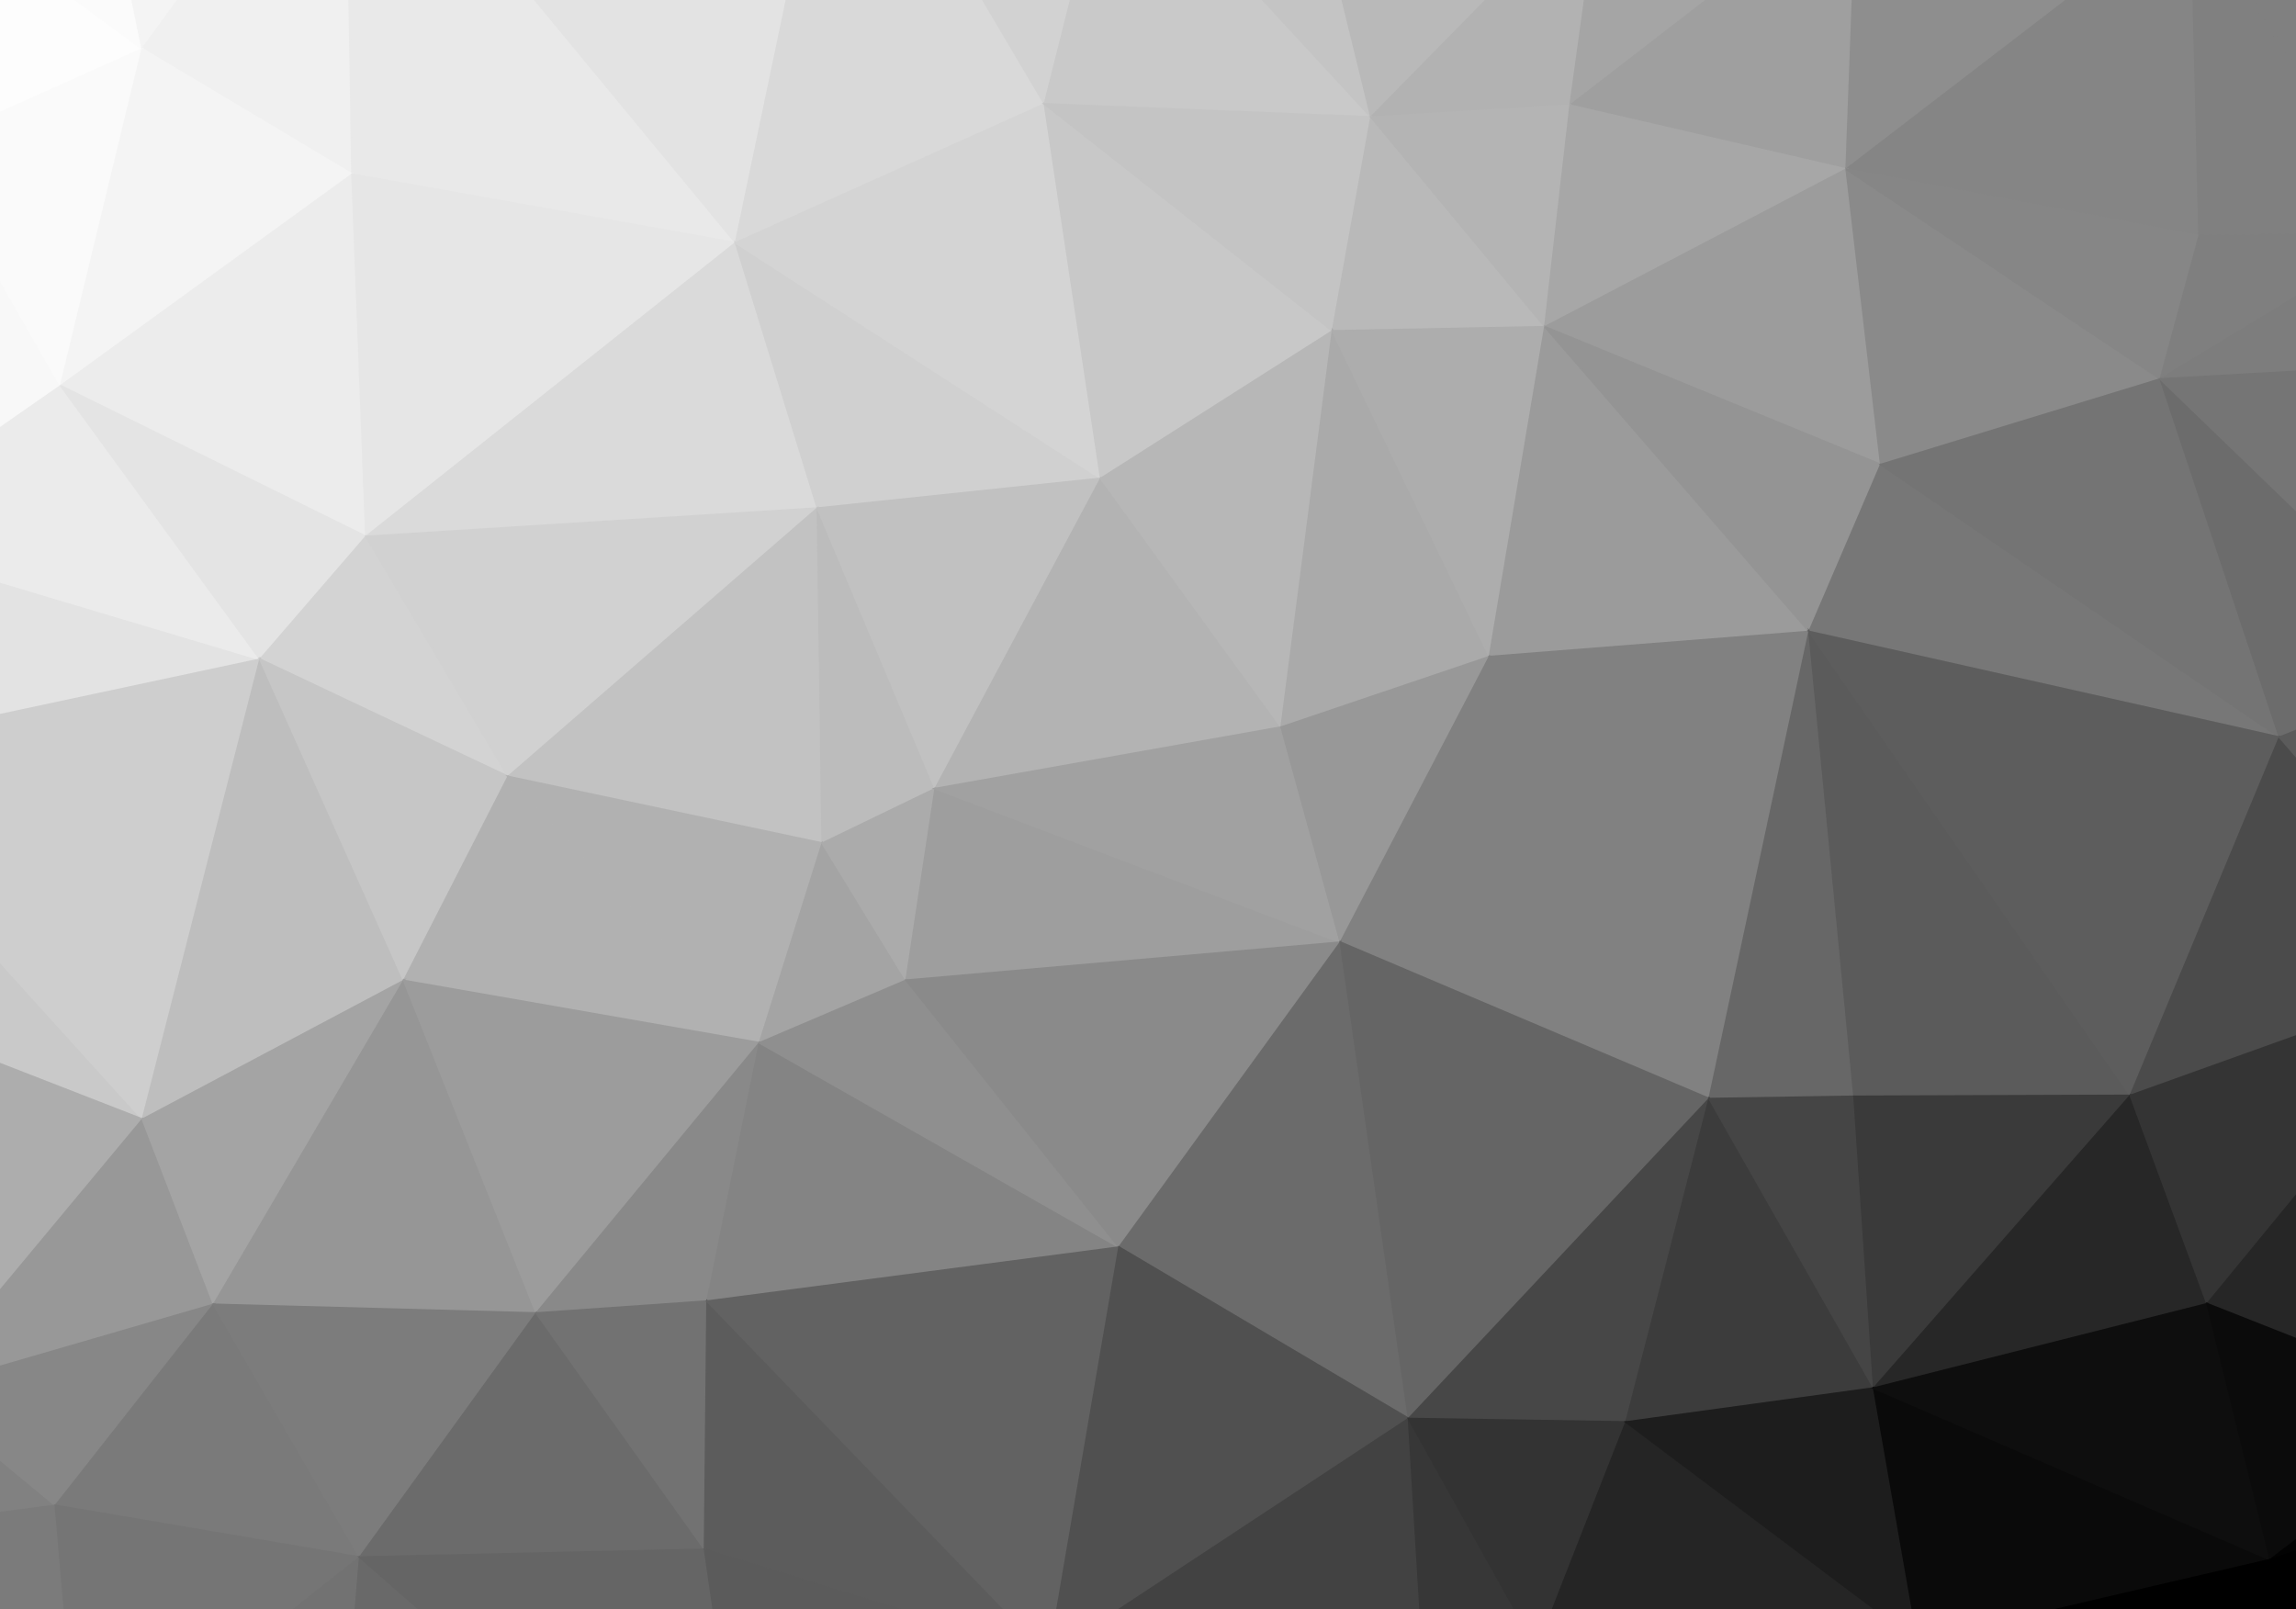
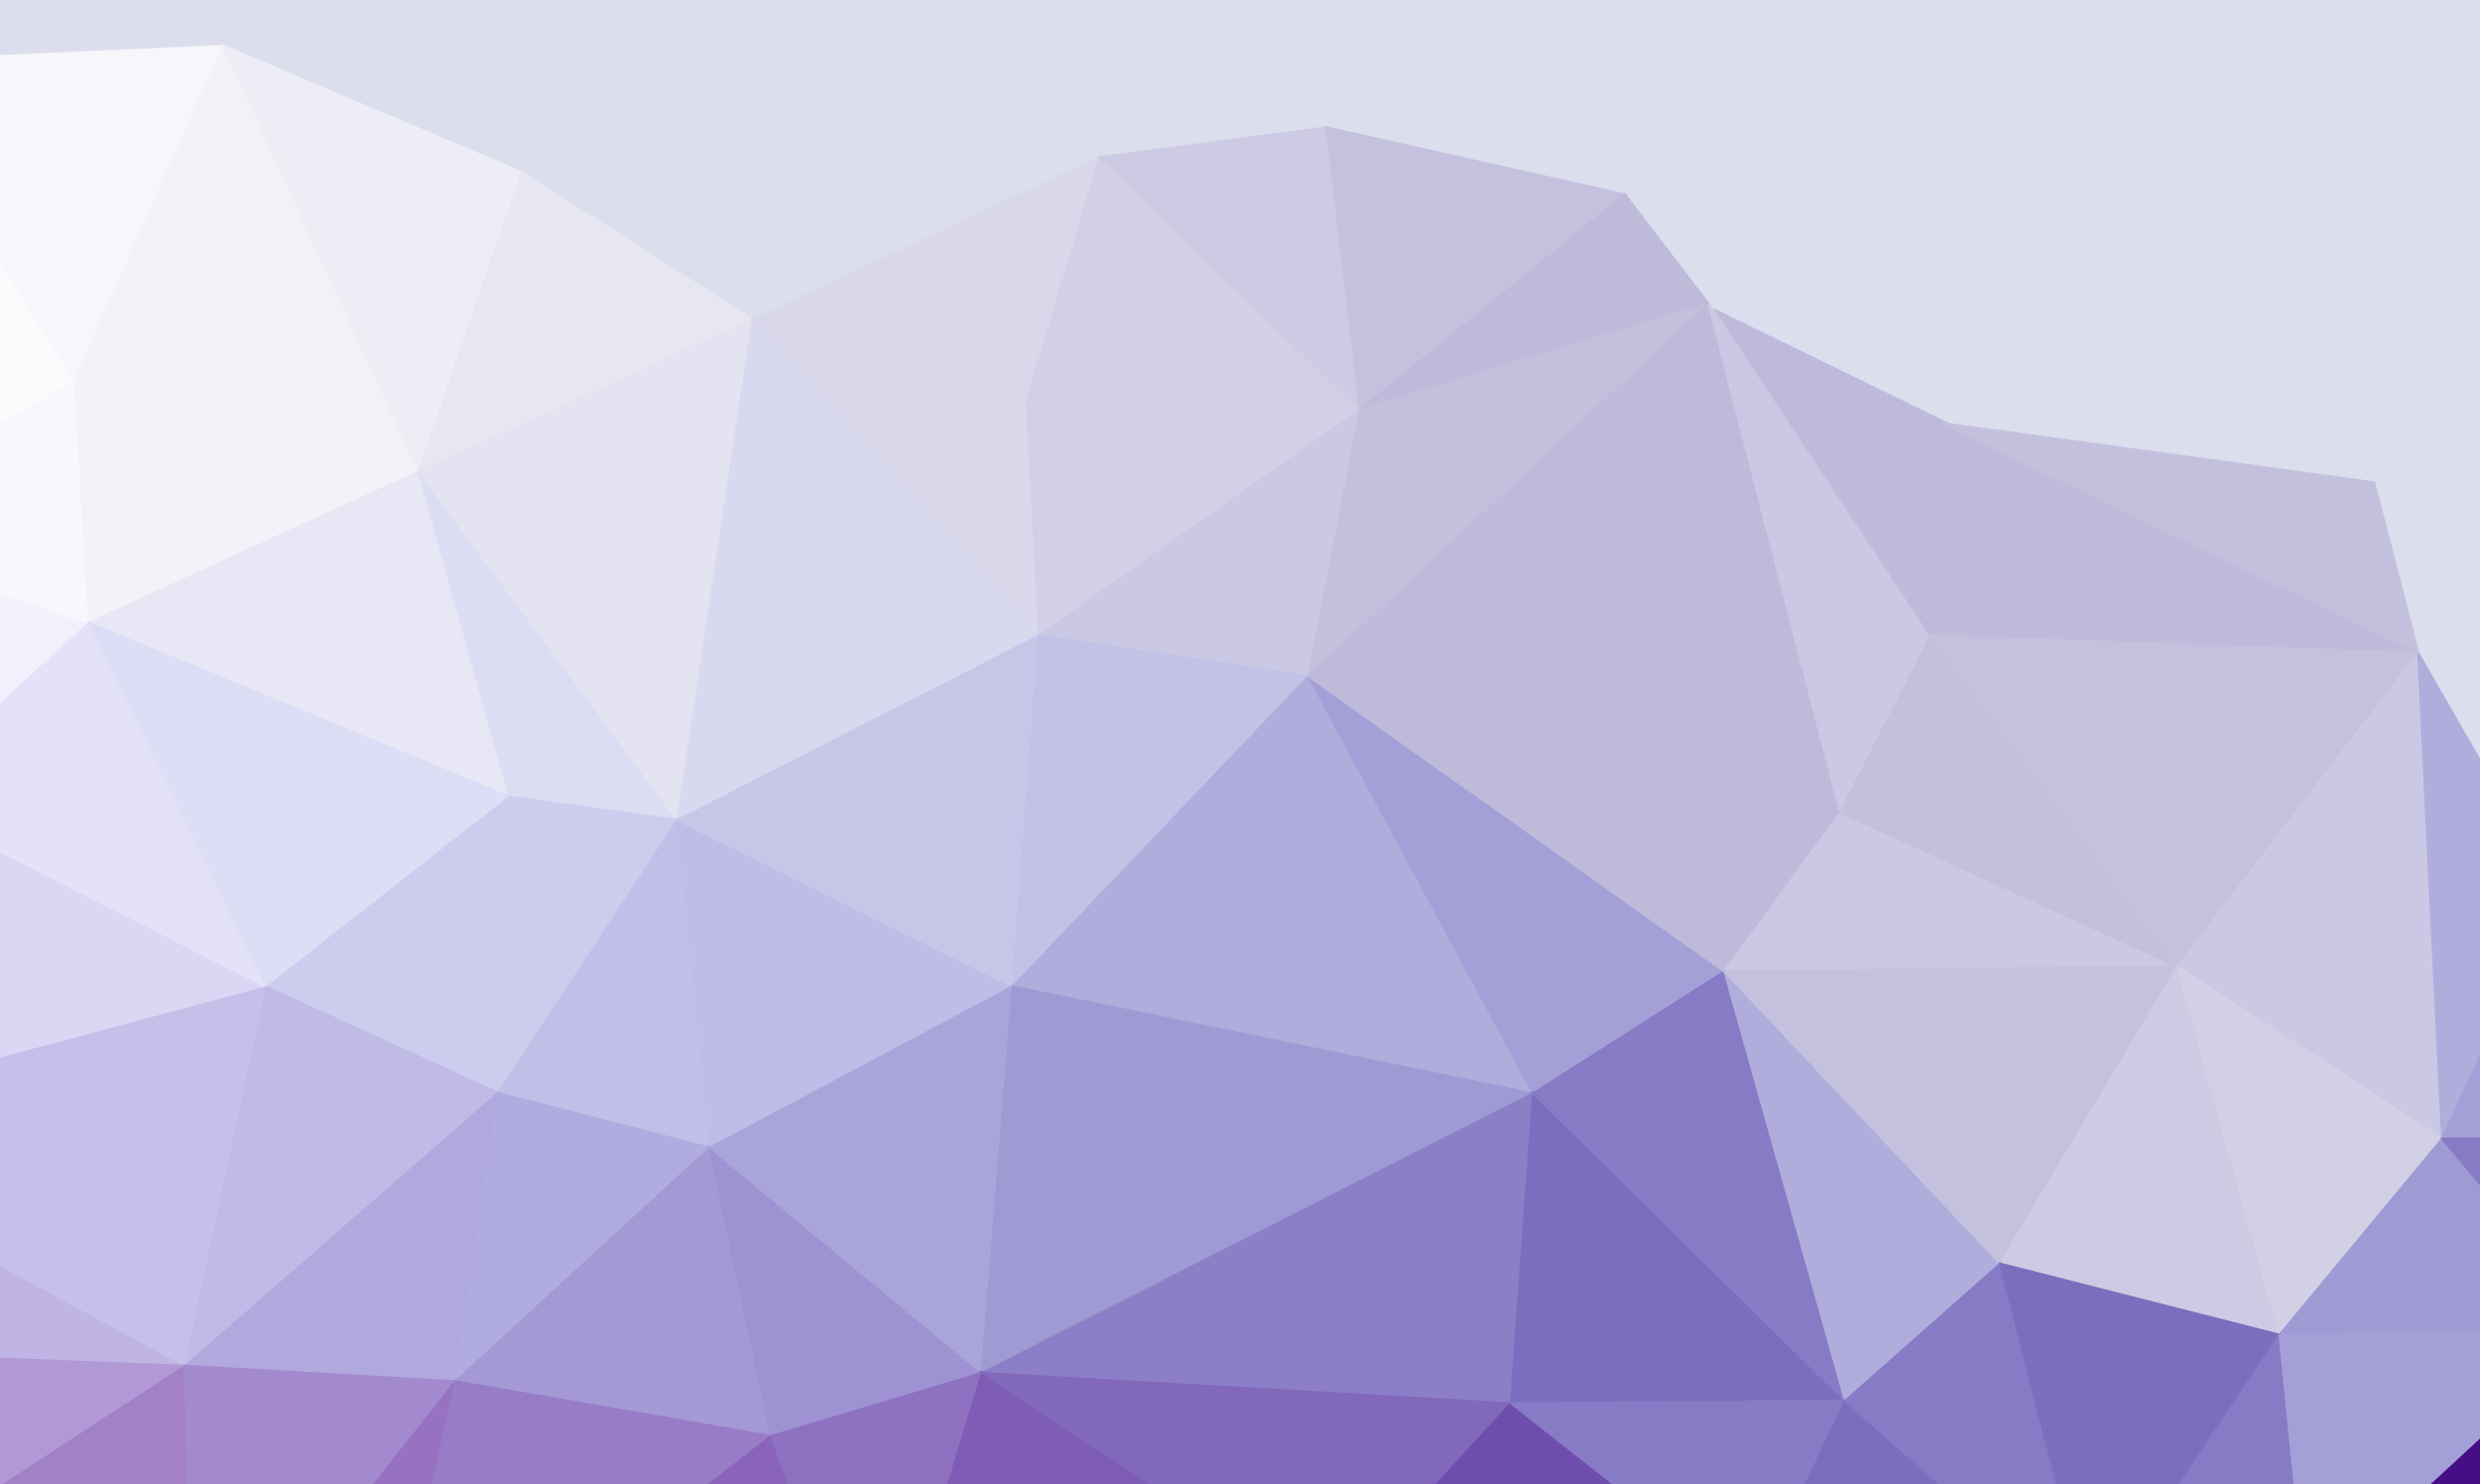
- <svg xmlns="http://www.w3.org/2000/svg" width="1182" height="828">
-   <g>
-     <path d="M-99.352,-101.893L-133.986,495.508L-79.45,275.774Z" fill="#f6f6f6" stroke="#f6f6f6" />
-     <path d="M-99.352,-101.893L-79.45,275.774L-39.038,75.557Z" fill="#ffffff" stroke="#ffffff" />
-     <path d="M-99.352,-101.893L-39.038,75.557L73.25,25.213Z" fill="#fdfdfd" stroke="#fdfdfd" />
-     <path d="M-99.352,-101.893L73.25,25.213L41.171,-131.708Z" fill="#fbfbfb" stroke="#fbfbfb" />
-     <path d="M41.171,-131.708L73.25,25.213L177.873,-118.279Z" fill="#f4f4f4" stroke="#f4f4f4" />
-     <path d="M41.171,-131.708L177.873,-118.279L431.462,-126.32Z" fill="#ebebeb" stroke="#ebebeb" />
-     <path d="M177.873,-118.279L73.25,25.213L181.317,89.77Z" fill="#f0f0f0" stroke="#f0f0f0" />
-     <path d="M177.873,-118.279L181.317,89.77L378.733,125.008Z" fill="#e9e9e9" stroke="#e9e9e9" />
-     <path d="M177.873,-118.279L378.733,125.008L431.462,-126.32Z" fill="#e3e3e3" stroke="#e3e3e3" />
-     <path d="M431.462,-126.32L378.733,125.008L537.758,53.566Z" fill="#d9d9d9" stroke="#d9d9d9" />
-     <path d="M431.462,-126.32L537.758,53.566L572.479,-84.281Z" fill="#d2d2d2" stroke="#d2d2d2" />
-     <path d="M431.462,-126.32L572.479,-84.281L661.995,-119.157Z" fill="#cecece" stroke="#cecece" />
-     <path d="M572.479,-84.281L537.758,53.566L705.844,60.288Z" fill="#c9c9c9" stroke="#c9c9c9" />
-     <path d="M572.479,-84.281L705.844,60.288L661.995,-119.157Z" fill="#c4c4c4" stroke="#c4c4c4" />
-     <path d="M661.995,-119.157L705.844,60.288L824.181,-60.153Z" fill="#b9b9b9" stroke="#b9b9b9" />
-     <path d="M661.995,-119.157L824.181,-60.153L955.957,-59.758Z" fill="#adadad" stroke="#adadad" />
-     <path d="M661.995,-119.157L955.957,-59.758L1297.487,-56.237Z" fill="#949494" stroke="#949494" />
-     <path d="M824.181,-60.153L705.844,60.288L808.372,54.24Z" fill="#b2b2b2" stroke="#b2b2b2" />
-     <path d="M824.181,-60.153L808.372,54.24L955.957,-59.758Z" fill="#a5a5a5" stroke="#a5a5a5" />
-     <path d="M955.957,-59.758L808.372,54.24L950.512,87.118Z" fill="#9f9f9f" stroke="#9f9f9f" />
-     <path d="M955.957,-59.758L950.512,87.118L1127.99,-49.157Z" fill="#8e8e8e" stroke="#8e8e8e" />
-     <path d="M955.957,-59.758L1127.99,-49.157L1297.487,-56.237Z" fill="#808080" stroke="#808080" />
-     <path d="M1127.99,-49.157L950.512,87.118L1132.193,121.518Z" fill="#858585" stroke="#858585" />
-     <path d="M1127.99,-49.157L1132.193,121.518L1236.132,119.971Z" fill="#808080" stroke="#808080" />
-     <path d="M1127.99,-49.157L1236.132,119.971L1297.487,-56.237Z" fill="#808080" stroke="#808080" />
-     <path d="M1297.487,-56.237L1236.132,119.971L1308.706,184.145Z" fill="#808080" stroke="#808080" />
-     <path d="M-39.038,75.557L-79.45,275.774L31.282,198.632Z" fill="#f8f8f8" stroke="#f8f8f8" />
-     <path d="M-39.038,75.557L31.282,198.632L73.25,25.213Z" fill="#fafafa" stroke="#fafafa" />
-     <path d="M73.25,25.213L31.282,198.632L181.317,89.77Z" fill="#f4f4f4" stroke="#f4f4f4" />
-     <path d="M181.317,89.77L31.282,198.632L188.464,276.24Z" fill="#ececec" stroke="#ececec" />
-     <path d="M181.317,89.77L188.464,276.24L378.733,125.008Z" fill="#e6e6e6" stroke="#e6e6e6" />
-     <path d="M378.733,125.008L188.464,276.24L420.884,261.646Z" fill="#dadada" stroke="#dadada" />
-     <path d="M378.733,125.008L420.884,261.646L566.734,246.336Z" fill="#d0d0d0" stroke="#d0d0d0" />
-     <path d="M378.733,125.008L566.734,246.336L537.758,53.566Z" fill="#d4d4d4" stroke="#d4d4d4" />
-     <path d="M537.758,53.566L566.734,246.336L686.03,170.406Z" fill="#c8c8c8" stroke="#c8c8c8" />
-     <path d="M537.758,53.566L686.03,170.406L705.844,60.288Z" fill="#c4c4c4" stroke="#c4c4c4" />
-     <path d="M705.844,60.288L686.03,170.406L795.366,168.28Z" fill="#b9b9b9" stroke="#b9b9b9" />
-     <path d="M705.844,60.288L795.366,168.28L808.372,54.24Z" fill="#b4b4b4" stroke="#b4b4b4" />
-     <path d="M808.372,54.24L795.366,168.28L950.512,87.118Z" fill="#a7a7a7" stroke="#a7a7a7" />
-     <path d="M950.512,87.118L795.366,168.28L968.291,239.185Z" fill="#9c9c9c" stroke="#9c9c9c" />
-     <path d="M950.512,87.118L968.291,239.185L1112.205,195.155Z" fill="#8a8a8a" stroke="#8a8a8a" />
-     <path d="M950.512,87.118L1112.205,195.155L1132.193,121.518Z" fill="#868686" stroke="#868686" />
-     <path d="M1132.193,121.518L1112.205,195.155L1236.132,119.971Z" fill="#7f7f7f" stroke="#7f7f7f" />
-     <path d="M1236.132,119.971L1112.205,195.155L1308.706,184.145Z" fill="#7d7d7d" stroke="#7d7d7d" />
-     <path d="M-79.45,275.774L-133.986,495.508L-96.467,388.637Z" fill="#dedede" stroke="#dedede" />
-     <path d="M-79.45,275.774L-96.467,388.637L133.892,339.461Z" fill="#e3e3e3" stroke="#e3e3e3" />
-     <path d="M-79.45,275.774L133.892,339.461L31.282,198.632Z" fill="#ebebeb" stroke="#ebebeb" />
-     <path d="M31.282,198.632L133.892,339.461L188.464,276.24Z" fill="#e4e4e4" stroke="#e4e4e4" />
-     <path d="M188.464,276.24L133.892,339.461L261.632,399.819Z" fill="#d3d3d3" stroke="#d3d3d3" />
-     <path d="M188.464,276.24L261.632,399.819L420.884,261.646Z" fill="#d1d1d1" stroke="#d1d1d1" />
-     <path d="M420.884,261.646L261.632,399.819L423.363,434.121Z" fill="#c2c2c2" stroke="#c2c2c2" />
-     <path d="M420.884,261.646L423.363,434.121L481.5,406.023Z" fill="#bcbcbc" stroke="#bcbcbc" />
-     <path d="M420.884,261.646L481.5,406.023L566.734,246.336Z" fill="#c1c1c1" stroke="#c1c1c1" />
-     <path d="M566.734,246.336L481.5,406.023L659.645,374.36Z" fill="#b3b3b3" stroke="#b3b3b3" />
-     <path d="M566.734,246.336L659.645,374.36L686.03,170.406Z" fill="#b7b7b7" stroke="#b7b7b7" />
-     <path d="M686.03,170.406L659.645,374.36L766.847,338.086Z" fill="#aaaaaa" stroke="#aaaaaa" />
-     <path d="M686.03,170.406L766.847,338.086L795.366,168.28Z" fill="#adadad" stroke="#adadad" />
-     <path d="M795.366,168.28L766.847,338.086L931.392,325.172Z" fill="#9b9b9b" stroke="#9b9b9b" />
-     <path d="M795.366,168.28L931.392,325.172L968.291,239.185Z" fill="#949494" stroke="#949494" />
-     <path d="M968.291,239.185L931.392,325.172L1173.551,379.57Z" fill="#777777" stroke="#777777" />
-     <path d="M968.291,239.185L1173.551,379.57L1112.205,195.155Z" fill="#747474" stroke="#747474" />
-     <path d="M1112.205,195.155L1173.551,379.57L1265.127,342.818Z" fill="#6c6c6c" stroke="#6c6c6c" />
-     <path d="M1112.205,195.155L1265.127,342.818L1308.706,184.145Z" fill="#757575" stroke="#757575" />
-     <path d="M1308.706,184.145L1265.127,342.818L1277.626,499.153Z" fill="#666666" stroke="#666666" />
-     <path d="M1308.706,184.145L1277.626,499.153L1322.186,980.277Z" fill="#3b3b3b" stroke="#3b3b3b" />
-     <path d="M-96.467,388.637L-133.986,495.508L73.388,576.249Z" fill="#c9c9c9" stroke="#c9c9c9" />
-     <path d="M-96.467,388.637L73.388,576.249L133.892,339.461Z" fill="#cecece" stroke="#cecece" />
-     <path d="M133.892,339.461L73.388,576.249L207.918,504.834Z" fill="#bebebe" stroke="#bebebe" />
-     <path d="M133.892,339.461L207.918,504.834L261.632,399.819Z" fill="#c6c6c6" stroke="#c6c6c6" />
-     <path d="M261.632,399.819L207.918,504.834L391.057,536.871Z" fill="#b1b1b1" stroke="#b1b1b1" />
-     <path d="M261.632,399.819L391.057,536.871L423.363,434.121Z" fill="#b1b1b1" stroke="#b1b1b1" />
-     <path d="M423.363,434.121L391.057,536.871L466.551,504.696Z" fill="#a4a4a4" stroke="#a4a4a4" />
-     <path d="M423.363,434.121L466.551,504.696L481.5,406.023Z" fill="#ababab" stroke="#ababab" />
-     <path d="M481.5,406.023L466.551,504.696L690.109,485.14Z" fill="#9e9e9e" stroke="#9e9e9e" />
-     <path d="M481.5,406.023L690.109,485.14L659.645,374.36Z" fill="#a1a1a1" stroke="#a1a1a1" />
-     <path d="M659.645,374.36L690.109,485.14L766.847,338.086Z" fill="#989898" stroke="#989898" />
-     <path d="M766.847,338.086L690.109,485.14L879.969,565.66Z" fill="#818181" stroke="#818181" />
-     <path d="M766.847,338.086L879.969,565.66L931.392,325.172Z" fill="#818181" stroke="#818181" />
-     <path d="M931.392,325.172L879.969,565.66L954.551,564.493Z" fill="#676767" stroke="#676767" />
-     <path d="M931.392,325.172L954.551,564.493L1096.77,564.003Z" fill="#5b5b5b" stroke="#5b5b5b" />
-     <path d="M931.392,325.172L1096.77,564.003L1173.551,379.57Z" fill="#5d5d5d" stroke="#5d5d5d" />
-     <path d="M1173.551,379.57L1096.77,564.003L1277.626,499.153Z" fill="#4b4b4b" stroke="#4b4b4b" />
-     <path d="M1173.551,379.57L1277.626,499.153L1265.127,342.818Z" fill="#5b5b5b" stroke="#5b5b5b" />
-     <path d="M-133.986,495.508L-60.726,1029.143L-49.865,785.372Z" fill="#808080" stroke="#808080" />
-     <path d="M-133.986,495.508L-49.865,785.372L-42.839,715.98Z" fill="#9c9c9c" stroke="#9c9c9c" />
-     <path d="M-133.986,495.508L-42.839,715.98L73.388,576.249Z" fill="#adadad" stroke="#adadad" />
-     <path d="M73.388,576.249L-42.839,715.98L110.034,671.568Z" fill="#989898" stroke="#989898" />
-     <path d="M73.388,576.249L110.034,671.568L207.918,504.834Z" fill="#a4a4a4" stroke="#a4a4a4" />
-     <path d="M207.918,504.834L110.034,671.568L276.132,676.043Z" fill="#969696" stroke="#969696" />
-     <path d="M207.918,504.834L276.132,676.043L391.057,536.871Z" fill="#9c9c9c" stroke="#9c9c9c" />
-     <path d="M391.057,536.871L276.132,676.043L364.078,669.907Z" fill="#898989" stroke="#898989" />
-     <path d="M391.057,536.871L364.078,669.907L576.129,642.12Z" fill="#848484" stroke="#848484" />
-     <path d="M391.057,536.871L576.129,642.12L466.551,504.696Z" fill="#8f8f8f" stroke="#8f8f8f" />
-     <path d="M466.551,504.696L576.129,642.12L690.109,485.14Z" fill="#8a8a8a" stroke="#8a8a8a" />
-     <path d="M690.109,485.14L576.129,642.12L725.196,730.353Z" fill="#6b6b6b" stroke="#6b6b6b" />
-     <path d="M690.109,485.14L725.196,730.353L879.969,565.66Z" fill="#656565" stroke="#656565" />
-     <path d="M879.969,565.66L725.196,730.353L837.132,732.125Z" fill="#474747" stroke="#474747" />
-     <path d="M879.969,565.66L837.132,732.125L964.698,714.64Z" fill="#3c3c3c" stroke="#3c3c3c" />
-     <path d="M879.969,565.66L964.698,714.64L954.551,564.493Z" fill="#454545" stroke="#454545" />
-     <path d="M954.551,564.493L964.698,714.64L1096.77,564.003Z" fill="#3a3a3a" stroke="#3a3a3a" />
-     <path d="M1096.77,564.003L964.698,714.64L1136.308,671.256Z" fill="#272727" stroke="#272727" />
-     <path d="M1096.77,564.003L1136.308,671.256L1277.626,499.153Z" fill="#343434" stroke="#343434" />
-     <path d="M1277.626,499.153L1136.308,671.256L1271.508,724.636Z" fill="#262626" stroke="#262626" />
-     <path d="M1277.626,499.153L1271.508,724.636L1322.186,980.277Z" fill="#0a0a0a" stroke="#0a0a0a" />
-     <path d="M-42.839,715.98L-49.865,785.372L28.583,775.062Z" fill="#818181" stroke="#818181" />
-     <path d="M-42.839,715.98L28.583,775.062L110.034,671.568Z" fill="#878787" stroke="#878787" />
-     <path d="M110.034,671.568L28.583,775.062L185.235,801.694Z" fill="#7a7a7a" stroke="#7a7a7a" />
-     <path d="M110.034,671.568L185.235,801.694L276.132,676.043Z" fill="#7c7c7c" stroke="#7c7c7c" />
-     <path d="M276.132,676.043L185.235,801.694L362.785,797.702Z" fill="#6b6b6b" stroke="#6b6b6b" />
-     <path d="M276.132,676.043L362.785,797.702L364.078,669.907Z" fill="#727272" stroke="#727272" />
-     <path d="M364.078,669.907L362.785,797.702L540.145,852.367Z" fill="#5c5c5c" stroke="#5c5c5c" />
-     <path d="M364.078,669.907L540.145,852.367L576.129,642.12Z" fill="#626262" stroke="#626262" />
-     <path d="M576.129,642.12L540.145,852.367L725.196,730.353Z" fill="#505050" stroke="#505050" />
-     <path d="M725.196,730.353L540.145,852.367L732.108,844.357Z" fill="#424242" stroke="#424242" />
-     <path d="M725.196,730.353L732.108,844.357L791.286,849.096Z" fill="#373737" stroke="#373737" />
-     <path d="M725.196,730.353L791.286,849.096L837.132,732.125Z" fill="#333333" stroke="#333333" />
-     <path d="M837.132,732.125L791.286,849.096L987.498,845.182Z" fill="#252525" stroke="#252525" />
-     <path d="M837.132,732.125L987.498,845.182L964.698,714.64Z" fill="#1d1d1d" stroke="#1d1d1d" />
-     <path d="M964.698,714.64L987.498,845.182L1168.794,802.966Z" fill="#0a0a0a" stroke="#0a0a0a" />
-     <path d="M964.698,714.64L1168.794,802.966L1136.308,671.256Z" fill="#0e0e0e" stroke="#0e0e0e" />
-     <path d="M1136.308,671.256L1168.794,802.966L1271.508,724.636Z" fill="#0b0b0b" stroke="#0b0b0b" />
-     <path d="M1271.508,724.636L1168.794,802.966L1259.992,773.293Z" fill="#020202" stroke="#020202" />
-     <path d="M1271.508,724.636L1259.992,773.293L1322.186,980.277Z" fill="#000000" stroke="#000000" />
-     <path d="M-49.865,785.372L-60.726,1029.143L40.808,916.033Z" fill="#7e7e7e" stroke="#7e7e7e" />
-     <path d="M-49.865,785.372L40.808,916.033L28.583,775.062Z" fill="#7b7b7b" stroke="#7b7b7b" />
-     <path d="M28.583,775.062L40.808,916.033L185.235,801.694Z" fill="#757575" stroke="#757575" />
-     <path d="M185.235,801.694L40.808,916.033L169.536,992.891Z" fill="#727272" stroke="#727272" />
-     <path d="M185.235,801.694L169.536,992.891L389.349,980.362Z" fill="#696969" stroke="#696969" />
-     <path d="M185.235,801.694L389.349,980.362L362.785,797.702Z" fill="#656565" stroke="#656565" />
-     <path d="M362.785,797.702L389.349,980.362L540.145,852.367Z" fill="#5b5b5b" stroke="#5b5b5b" />
-     <path d="M540.145,852.367L389.349,980.362L473.279,1000.742Z" fill="#575757" stroke="#575757" />
-     <path d="M540.145,852.367L473.279,1000.742L641.994,989.456Z" fill="#4f4f4f" stroke="#4f4f4f" />
-     <path d="M540.145,852.367L641.994,989.456L732.108,844.357Z" fill="#454545" stroke="#454545" />
-     <path d="M732.108,844.357L641.994,989.456L836.785,936.998Z" fill="#383838" stroke="#383838" />
-     <path d="M732.108,844.357L836.785,936.998L791.286,849.096Z" fill="#323232" stroke="#323232" />
-     <path d="M791.286,849.096L836.785,936.998L987.498,845.182Z" fill="#252525" stroke="#252525" />
-     <path d="M987.498,845.182L836.785,936.998L996.329,949.961Z" fill="#1a1a1a" stroke="#1a1a1a" />
-     <path d="M987.498,845.182L996.329,949.961L1157.735,928.829Z" fill="#090909" stroke="#090909" />
-     <path d="M987.498,845.182L1157.735,928.829L1168.794,802.966Z" fill="#000000" stroke="#000000" />
-     <path d="M1168.794,802.966L1157.735,928.829L1259.992,773.293Z" fill="#000000" stroke="#000000" />
-     <path d="M1259.992,773.293L1157.735,928.829L1322.186,980.277Z" fill="#000000" stroke="#000000" />
-     <path d="M-60.726,1029.143L1322.186,980.277L473.279,1000.742Z" fill="#4d4d4d" stroke="#4d4d4d" />
-     <path d="M-60.726,1029.143L473.279,1000.742L169.536,992.891Z" fill="#6d6d6d" stroke="#6d6d6d" />
-     <path d="M-60.726,1029.143L169.536,992.891L40.808,916.033Z" fill="#787878" stroke="#787878" />
-     <path d="M169.536,992.891L473.279,1000.742L389.349,980.362Z" fill="#626262" stroke="#626262" />
-     <path d="M473.279,1000.742L1322.186,980.277L641.994,989.456Z" fill="#2e2e2e" stroke="#2e2e2e" />
-     <path d="M641.994,989.456L1322.186,980.277L996.329,949.961Z" fill="#121212" stroke="#121212" />
-     <path d="M641.994,989.456L996.329,949.961L836.785,936.998Z" fill="#2c2c2c" stroke="#2c2c2c" />
-     <path d="M996.329,949.961L1322.186,980.277L1157.735,928.829Z" fill="#000000" stroke="#000000" />
+ <svg xmlns="http://www.w3.org/2000/svg" version="1.1" id="Layer_1" x="0px" y="0px" width="1170px" height="700px" viewBox="0 0 1170 700" enable-background="new 0 0 1170 700" xml:space="preserve">
+   <g id="Layer_2">
+     <rect x="-26.5" y="-75.5" fill="#DCDDED" stroke="#DCDDED" width="1348" height="616" />
+   </g>
+   <g id="Layer_1_1_">
+     <g>
+       <path fill="#FBFAFC" stroke="#FBFAFC" d="M-58.632,29.065l-30.78,220.89l124.845-69.893L-58.632,29.065z" />
+       <path fill="#F7F6FA" stroke="#F7F6FA" d="M-58.632,29.065l94.065,150.998l70.095-158.388L-58.632,29.065z" />
+       <path fill="#F1F1F8" stroke="#F1F1F8" d="M105.529,21.674L35.434,180.062l162.198,42.362L105.529,21.674z" />
+       <path fill="#EDEDF5" stroke="#EDEDF5" d="M105.529,21.674l92.103,200.75l48.711-141.063L105.529,21.674z" />
+       <path fill="#E7E7F2" stroke="#E7E7F2" d="M246.343,81.361l-48.711,141.063l157.48-71.451L246.343,81.361z" />
+       <path fill="#DCDDED" stroke="#DCDDED" d="M331.595,14.278l23.519,136.695l163.843-76.816L331.595,14.278z" />
+       <path fill="#D8D8EA" stroke="#D8D8EA" d="M518.955,74.157l-163.843,76.816l129.229,38.676L518.955,74.157z" />
+       <path fill="#D1D0E5" stroke="#D1D0E5" d="M518.955,74.157L484.343,189.65l157.395,3.636L518.955,74.157z" />
+       <path fill="#CDCBE3" stroke="#CDCBE3" d="M518.955,74.157l122.781,119.128L625.799,60.093L518.955,74.157z" />
+       <path fill="#C4C1DE" stroke="#C4C1DE" d="M625.799,60.093l15.938,133.192l124.88-101.537L625.799,60.093z" />
+       <path fill="#BEBADA" stroke="#BEBADA" d="M766.617,91.748L641.736,193.285l164.237-50.066L766.617,91.748z" />
+       <path fill="#EAE8FC" stroke="#EAE8FC" d="M-89.412,249.955l-30.571,281.611l71.521-154.734L-89.412,249.955z" />
+       <path fill="#F1F0FC" stroke="#F1F0FC" d="M-89.412,249.955l40.951,126.877l90.451-82.95L-89.412,249.955z" />
+       <path fill="#F8F7FB" stroke="#F8F7FB" d="M-89.412,249.955L41.99,293.882l-6.557-113.82L-89.412,249.955z" />
+       <path fill="#F3F2F8" stroke="#F3F2F8" d="M35.434,180.062l6.557,113.82l155.642-71.458L35.434,180.062z" />
+       <path fill="#E7E7F6" stroke="#E7E7F6" d="M197.632,222.424L41.99,293.882l198.444,82.062L197.632,222.424z" />
+       <path fill="#DCDDF3" stroke="#DCDDF3" d="M197.632,222.424l42.802,153.52l79.258,11.01L197.632,222.424z" />
+       <path fill="#E3E3F1" stroke="#E3E3F1" d="M197.632,222.424l122.062,164.529l35.42-235.98L197.632,222.424z" />
+       <path fill="#D8D9EE" stroke="#D8D9EE" d="M355.112,150.973l-35.42,235.98l170.598-87.101L355.112,150.973z" />
+       <path fill="#D9D9EB" stroke="#D9D9EB" d="M355.112,150.973l135.178,148.88l-5.947-110.203L355.112,150.973z" />
+       <path fill="#D2D0E6" stroke="#D2D0E6" d="M484.343,189.649l5.947,110.203l151.446-106.567L484.343,189.649z" />
+       <path fill="#CAC8E4" stroke="#CAC8E4" d="M641.736,193.285L490.29,299.853l127.04,19.284L641.736,193.285z" />
+       <path fill="#C3C0DD" stroke="#C3C0DD" d="M641.736,193.285L617.33,319.136l188.645-175.917L641.736,193.285z" />
+       <path fill="#BEBADA" stroke="#BEBADA" d="M805.975,143.219L617.33,319.136l250.81,64.206L805.975,143.219z" />
+       <path fill="#CAC8E4" stroke="#CAC8E4" d="M805.975,143.219l62.165,240.123l42.862-83.501L805.975,143.219z" />
+       <path fill="#BEBADA" stroke="#BEBADA" d="M809.5,146.5l101.502,153.341l229.814,8.239L809.5,146.5z" />
+       <path fill="#DAD7F5" stroke="#DAD7F5" d="M-48.461,376.832l-71.521,154.734l245.919-65.822L-48.461,376.832z" />
+       <path fill="#E3E2F8" stroke="#E3E2F8" d="M-48.461,376.832l174.397,88.912L41.99,293.882L-48.461,376.832z" />
+       <path fill="#DDDDF5" stroke="#DDDDF5" d="M41.99,293.882l83.946,171.862l114.498-89.801L41.99,293.882z" />
+       <path fill="#CDCCEE" stroke="#CDCCEE" d="M240.434,375.943l-114.498,89.801l109.114,49.922L240.434,375.943z" />
+       <path fill="#CCCCED" stroke="#CCCCED" d="M240.434,375.943l-5.384,139.723l84.643-128.713L240.434,375.943z" />
+       <path fill="#C1BFE8" stroke="#C1BFE8" d="M319.692,386.953L235.05,515.666l99.91,25.82L319.692,386.953z" />
+       <path fill="#BEBDE7" stroke="#BEBDE7" d="M319.692,386.953l15.268,154.533l142.821-76.074L319.692,386.953z" />
+       <path fill="#C6C6E9" stroke="#C6C6E9" d="M319.692,386.953l158.089,78.459l12.509-165.56L319.692,386.953z" />
+       <path fill="#C2C1E6" stroke="#C2C1E6" d="M490.29,299.853l-12.509,165.56L617.33,319.136L490.29,299.853z" />
+       <path fill="#B0ADDD" stroke="#B0ADDD" d="M617.33,319.136L477.781,465.412l245.512,50.449L617.33,319.136z" />
+       <path fill="#A59FD7" stroke="#A59FD7" d="M617.33,319.136l105.963,196.726l90.227-57.541L617.33,319.136z" />
+       <path fill="#BEBADA" stroke="#BEBADA" d="M617.33,319.136L813.52,458.32l54.62-74.979L617.33,319.136z" />
+       <path fill="#CAC8E4" stroke="#CAC8E4" d="M868.14,383.342l-54.62,74.979l213.773-2.283L868.14,383.342z" />
+       <path fill="#C3C0DD" stroke="#C3C0DD" d="M868.14,383.342l159.153,72.695L911.002,299.841L868.14,383.342z" />
+       <path fill="#C4C1DE" stroke="#C4C1DE" d="M911.002,299.841l116.291,156.196l113.523-147.957L911.002,299.841z" />
+       <path fill="#CAC8E4" stroke="#CAC8E4" d="M1140.816,308.08l-113.523,147.957l124.854,81.176L1140.816,308.08z" />
+       <path fill="#B0ADDD" stroke="#B0ADDD" d="M1140.816,308.08l11.33,229.133L1205.5,420.5L1140.816,308.08z" />
+       <path fill="#A59FD7" stroke="#A59FD7" d="M1205.501,421.167l-53.354,116.046l138.479-1.606L1205.501,421.167z" />
+       <path fill="#AD8CCF" stroke="#AD8CCF" d="M-119.982,531.566l10.683,363.633l4.588-125.324L-119.982,531.566z" />
+       <path fill="#BCA9DE" stroke="#BCA9DE" d="M-119.982,531.566l15.271,238.309l5.98-132.652L-119.982,531.566z" />
+       <path fill="#BFB4E3" stroke="#BFB4E3" d="M-119.982,531.566l21.251,105.655L87.5,644.399L-119.982,531.566z" />
+       <path fill="#C5C0E9" stroke="#C5C0E9" d="M-119.982,531.566L87.5,644.399l38.437-178.655L-119.982,531.566z" />
+       <path fill="#BFBAE6" stroke="#BFBAE6" d="M125.937,465.744L87.5,644.399l147.55-128.733L125.937,465.744z" />
+       <path fill="#B1A8DD" stroke="#B1A8DD" d="M235.05,515.666L87.5,644.399l127.421,7.31L235.05,515.666z" />
+       <path fill="#B1ACDF" stroke="#B1ACDF" d="M235.05,515.666l-20.129,136.043L334.96,541.486L235.05,515.666z" />
+       <path fill="#A498D5" stroke="#A498D5" d="M334.96,541.486L214.921,651.709l148.854,25.82L334.96,541.486z" />
+       <path fill="#9E92D2" stroke="#9E92D2" d="M334.96,541.486l28.815,136.043l99.521-29.774L334.96,541.486z" />
+       <path fill="#A9A4DA" stroke="#A9A4DA" d="M334.96,541.486l128.337,106.269l14.484-182.343L334.96,541.486z" />
+       <path fill="#A09AD4" stroke="#A09AD4" d="M477.781,465.412l-14.484,182.343l259.996-131.894L477.781,465.412z" />
+       <path fill="#8C7FC7" stroke="#8C7FC7" d="M723.293,515.861L463.297,647.755l249.552,14.312L723.293,515.861z" />
+       <path fill="#7D6DBE" stroke="#7D6DBE" d="M723.293,515.861l-10.444,146.205l157.653-1.2L723.293,515.861z" />
+       <path fill="#877BC5" stroke="#877BC5" d="M723.293,515.861l147.209,145.005L813.52,458.32L723.293,515.861z" />
+       <path fill="#B0ADDD" stroke="#B0ADDD" d="M813.52,458.32l56.982,202.546l73.175-64.694L813.52,458.32z" />
+       <path fill="#C4C1DE" stroke="#C4C1DE" d="M813.52,458.32l130.157,137.852l83.616-140.135L813.52,458.32z" />
+       <path fill="#CDCBE3" stroke="#CDCBE3" d="M1027.293,456.037l-83.616,140.135l131.752,33.539L1027.293,456.037z" />
+       <path fill="#D1D0E5" stroke="#D1D0E5" d="M1027.293,456.037l48.136,173.674l76.718-92.498L1027.293,456.037z" />
+       <path fill="#A09AD4" stroke="#A09AD4" d="M1152.146,537.213l-76.719,92.498l151.46-2.975L1152.146,537.213z" />
+       <path fill="#877BC5" stroke="#877BC5" d="M1152.146,537.213l74.741,89.523l63.736-91.131L1152.146,537.213z" />
+       <path fill="#4C278D" stroke="#4C278D" d="M1290.625,535.605l-63.736,91.131l-6.71,188.401L1290.625,535.605z" />
+       <path fill="#3C077B" stroke="#3C077B" d="M1290.625,535.605l-70.446,279.532l41.388,91.775L1290.625,535.605z" />
+       <path fill="#B199D6" stroke="#B199D6" d="M-98.731,637.223l-5.98,132.652L87.5,644.399L-98.731,637.223z" />
+       <path fill="#A381C9" stroke="#A381C9" d="M87.5,644.399l-192.211,125.476l194.765,39.87L87.5,644.399z" />
+       <path fill="#A389CD" stroke="#A389CD" d="M87.5,644.399l2.553,165.346l124.868-158.036L87.5,644.399z" />
+       <path fill="#9772C2" stroke="#9772C2" d="M214.921,651.709L90.053,809.745l87.305,13.222L214.921,651.709z" />
+       <path fill="#987CC6" stroke="#987CC6" d="M214.921,651.709l-37.563,171.258l186.417-145.438L214.921,651.709z" />
+       <path fill="#8A64BA" stroke="#8A64BA" d="M363.775,677.529L177.358,822.967l236-10.407L363.775,677.529z" />
+       <path fill="#8D71C0" stroke="#8D71C0" d="M363.775,677.529l49.582,135.029l49.938-164.805L363.775,677.529z" />
+       <path fill="#815CB6" stroke="#815CB6" d="M463.297,647.755L413.357,812.56l121.229-2.636L463.297,647.755z" />
+       <path fill="#7F5DB6" stroke="#7F5DB6" d="M463.297,647.755l71.291,162.169l92.581-54.634L463.297,647.755z" />
+       <path fill="#8268BB" stroke="#8268BB" d="M463.297,647.755L627.169,755.29l85.68-93.224L463.297,647.755z" />
+       <path fill="#6F4DAE" stroke="#6F4DAE" d="M712.849,662.066l-85.68,93.224l200.229-2.987L712.849,662.066z" />
+       <path fill="#877BC5" stroke="#877BC5" d="M712.849,662.066l114.55,90.235l43.104-91.437L712.849,662.066z" />
+       <path fill="#7D6DBE" stroke="#7D6DBE" d="M870.502,660.866l-43.104,91.437l159.209,10.713L870.502,660.866z" />
+       <path fill="#877BC5" stroke="#877BC5" d="M870.502,660.866l116.104,102.148l-42.931-166.844L870.502,660.866z" />
+       <path fill="#7D6DBE" stroke="#7D6DBE" d="M943.677,596.172l42.931,166.844l88.821-133.305L943.677,596.172z" />
+       <path fill="#877BC5" stroke="#877BC5" d="M1075.429,629.711l-88.821,133.305l101.427-7.84L1075.429,629.711z" />
+       <path fill="#A59FD7" stroke="#A59FD7" d="M1075.429,629.711l12.604,125.465l138.854-128.438L1075.429,629.711z" />
+       <path fill="#460E86" stroke="#460E86" d="M1226.889,626.736l-138.854,128.438l132.146,59.963L1226.889,626.736z" />
+       <path fill="#967BB9" stroke="#967BB9" d="M-104.712,769.875l-4.588,125.324l150.9-7.656L-104.712,769.875z" />
+       <path fill="#9777BC" stroke="#9777BC" d="M-104.712,769.875L41.6,887.543l48.453-77.798L-104.712,769.875z" />
+       <path fill="#8E72B6" stroke="#8E72B6" d="M90.053,809.745L41.6,887.543l135.758-64.576L90.053,809.745z" />
+       <path fill="#8270AA" stroke="#8270AA" d="M177.358,822.967L41.6,887.543l157.073,99.518L177.358,822.967z" />
+       <path fill="#7869A4" stroke="#7869A4" d="M177.358,822.967l21.315,164.094l183.067-68.089L177.358,822.967z" />
+       <path fill="#7C63AC" stroke="#7C63AC" d="M177.358,822.967l204.382,96.005l31.617-106.412L177.358,822.967z" />
+       <path fill="#7459A7" stroke="#7459A7" d="M413.357,812.56L381.74,918.972l152.848-109.048L413.357,812.56z" />
+       <path fill="#69559D" stroke="#69559D" d="M534.588,809.924L381.74,918.972l186.479,23.575L534.588,809.924z" />
+       <path fill="#6B4DA2" stroke="#6B4DA2" d="M534.588,809.924l33.632,132.623l58.949-187.257L534.588,809.924z" />
+       <path fill="#5F4A96" stroke="#5F4A96" d="M627.169,755.29L568.22,942.547l64.103,44.629L627.169,755.29z" />
+       <path fill="#543E90" stroke="#543E90" d="M627.169,755.29l5.152,231.886l215.55-36.317L627.169,755.29z" />
+       <path fill="#5A379A" stroke="#5A379A" d="M627.169,755.29l220.702,195.567l-20.475-198.556L627.169,755.29z" />
+       <path fill="#462386" stroke="#462386" d="M827.396,752.303l20.475,198.556l112.916-5.851L827.396,752.303z" />
+       <path fill="#4D1B8D" stroke="#4D1B8D" d="M827.396,752.303l133.391,192.705l25.818-181.992L827.396,752.303z" />
+       <path fill="#3A0C79" stroke="#3A0C79" d="M986.606,763.016l-25.819,181.992l136.04-0.438L986.606,763.016z" />
+       <path fill="#410481" stroke="#410481" d="M986.606,763.016l110.221,181.554l-8.794-189.394L986.606,763.016z" />
+       <path fill="#380077" stroke="#380077" d="M1088.033,755.176l8.794,189.394l123.352-129.431L1088.033,755.176z" />
+       <path fill="#2B0069" stroke="#2B0069" d="M1220.179,815.139l-123.352,129.431l164.739-37.654L1220.179,815.139z" />
+       <path fill="#8475A9" stroke="#8475A9" d="M-109.3,895.199l307.973,91.86L41.6,887.543L-109.3,895.199z" />
+       <path fill="#635D95" stroke="#635D95" d="M198.673,987.061l433.648,0.115L381.74,918.972L198.673,987.061z" />
+       <path fill="#5C5291" stroke="#5C5291" d="M381.74,918.972l250.581,68.204l-64.103-44.629L381.74,918.972z" />
+       <path fill="#382077" stroke="#382077" d="M632.321,987.176l464.506-42.606l-136.04,0.438L632.321,987.176z" />
+       <path fill="#3F2F7D" stroke="#3F2F7D" d="M632.321,987.176l328.466-42.168l-112.916,5.851L632.321,987.176z" />
+     </g>
+     <path fill="#C3C0DD" stroke="#C3C0DD" d="M916.074,199.598l224.76,108.236l-20.771-80.237L916.074,199.598z" />
  </g>
</svg>
